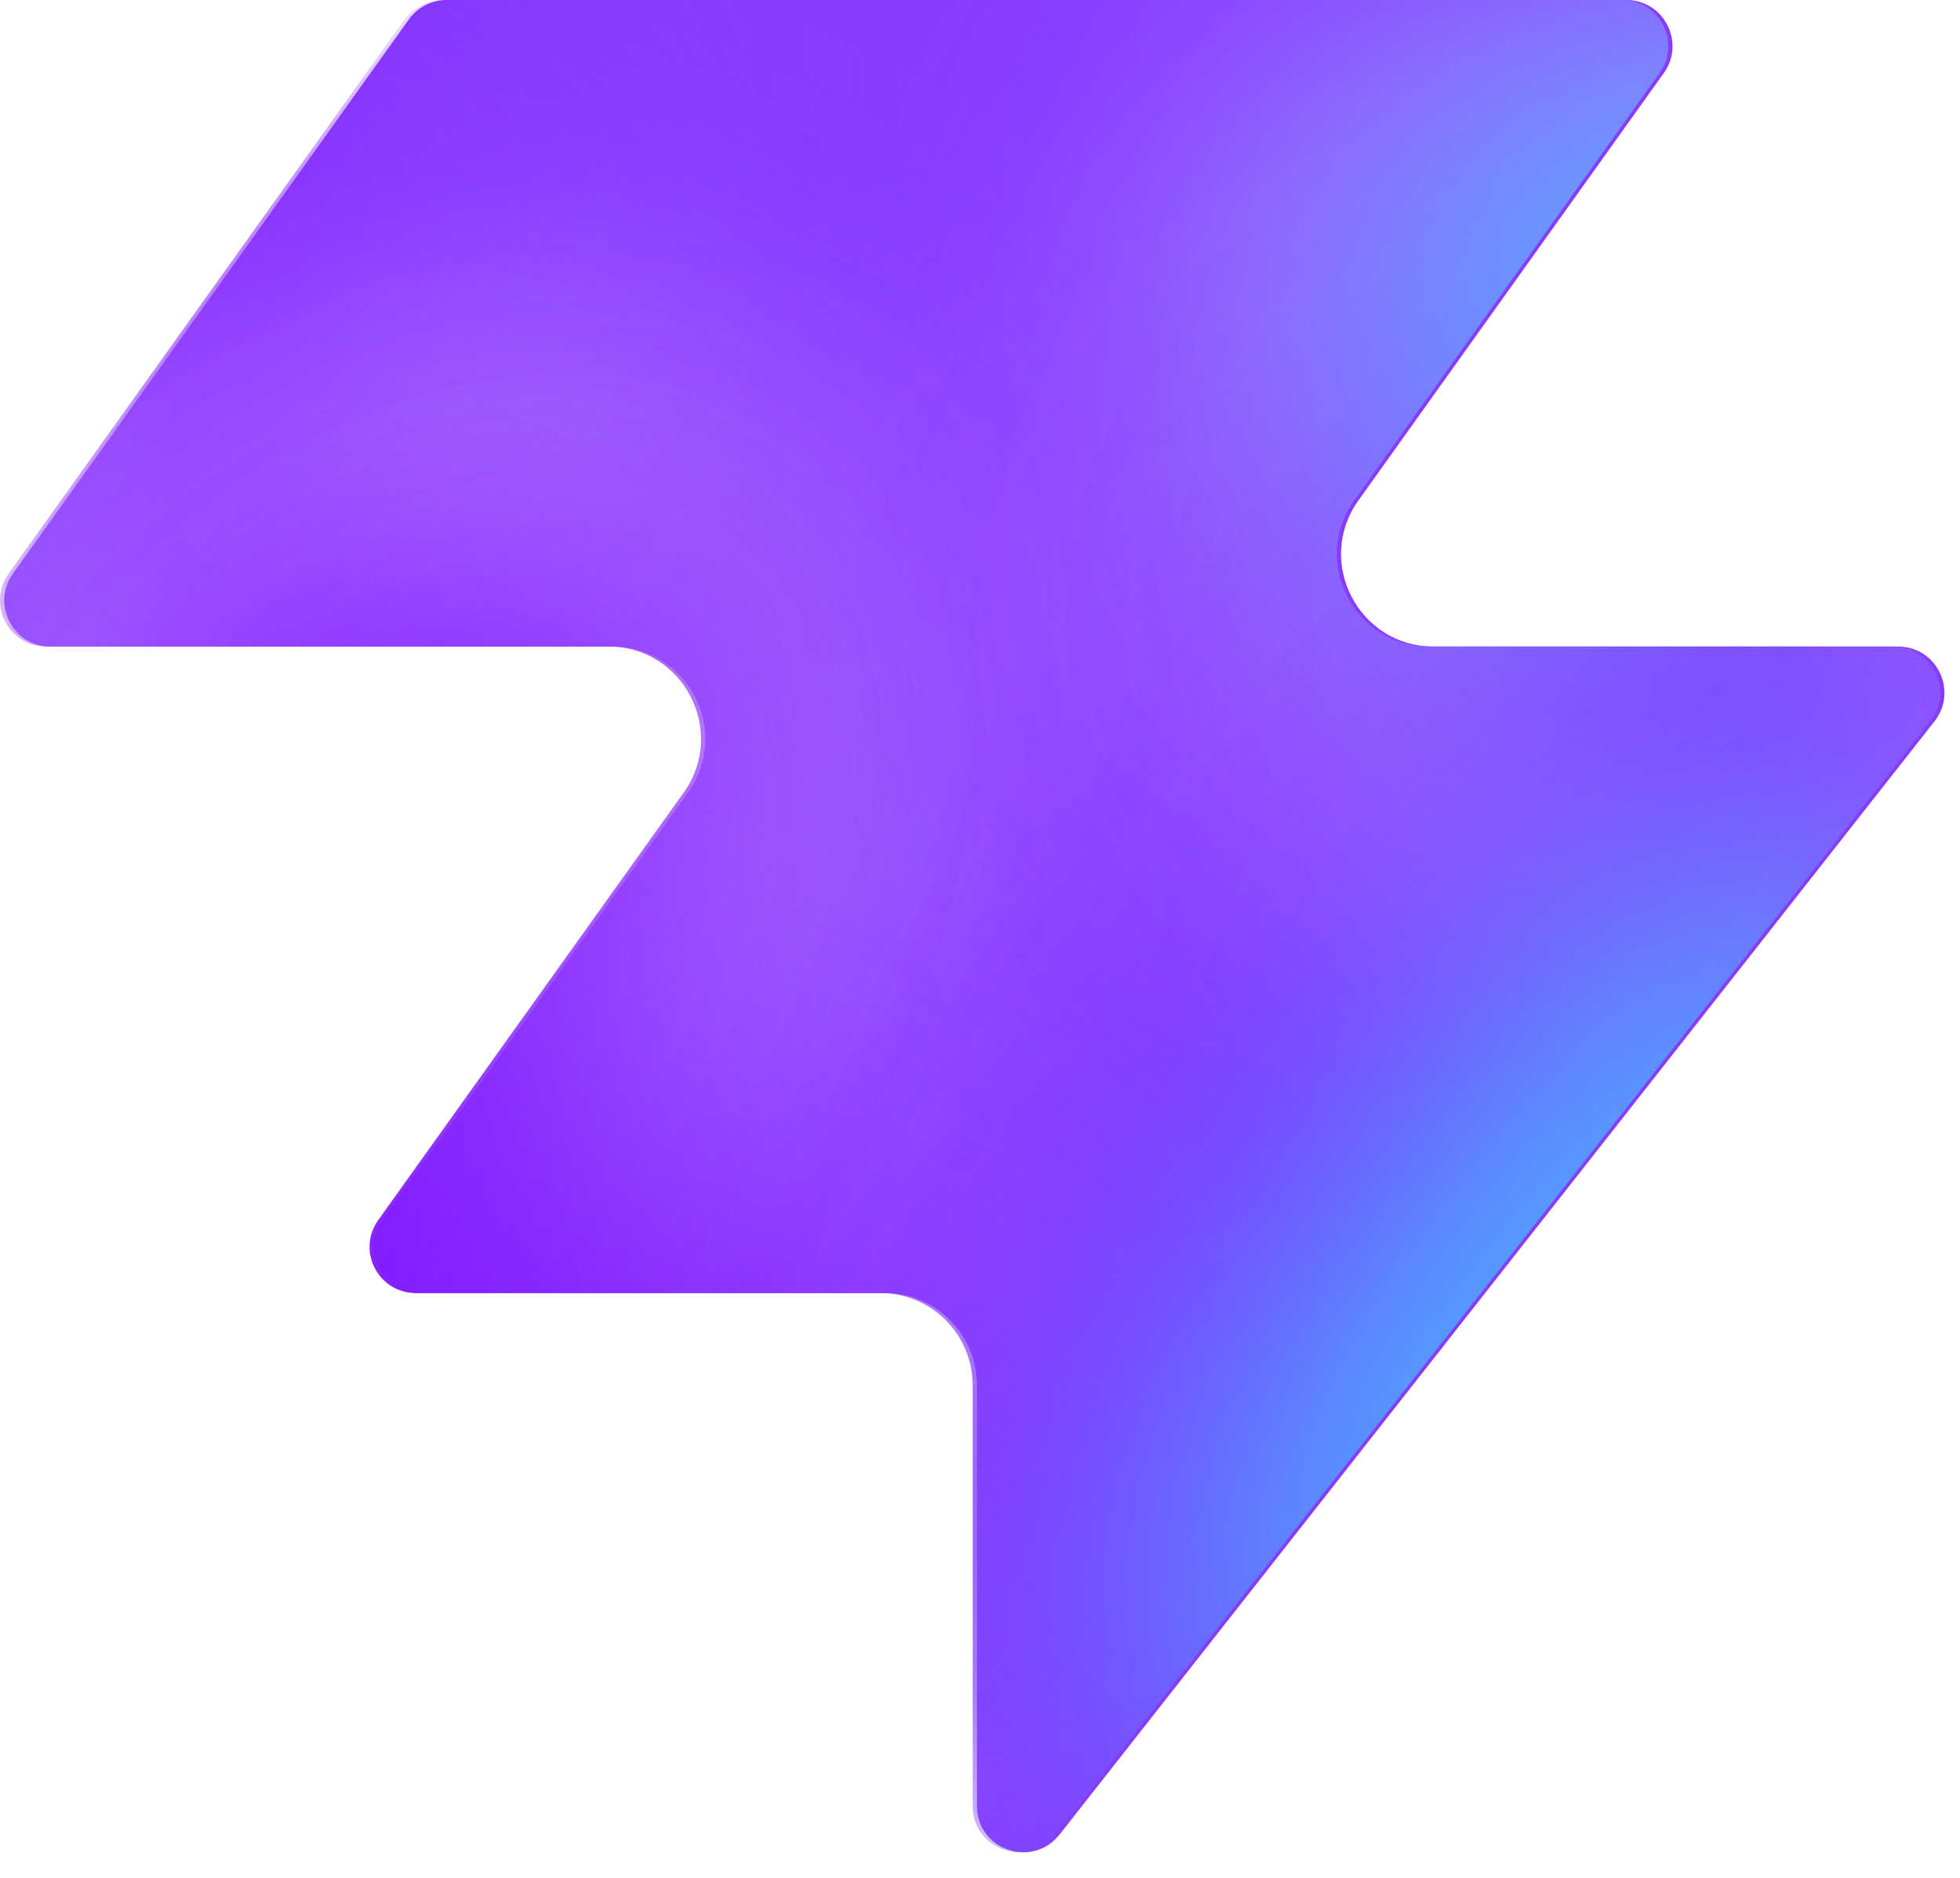
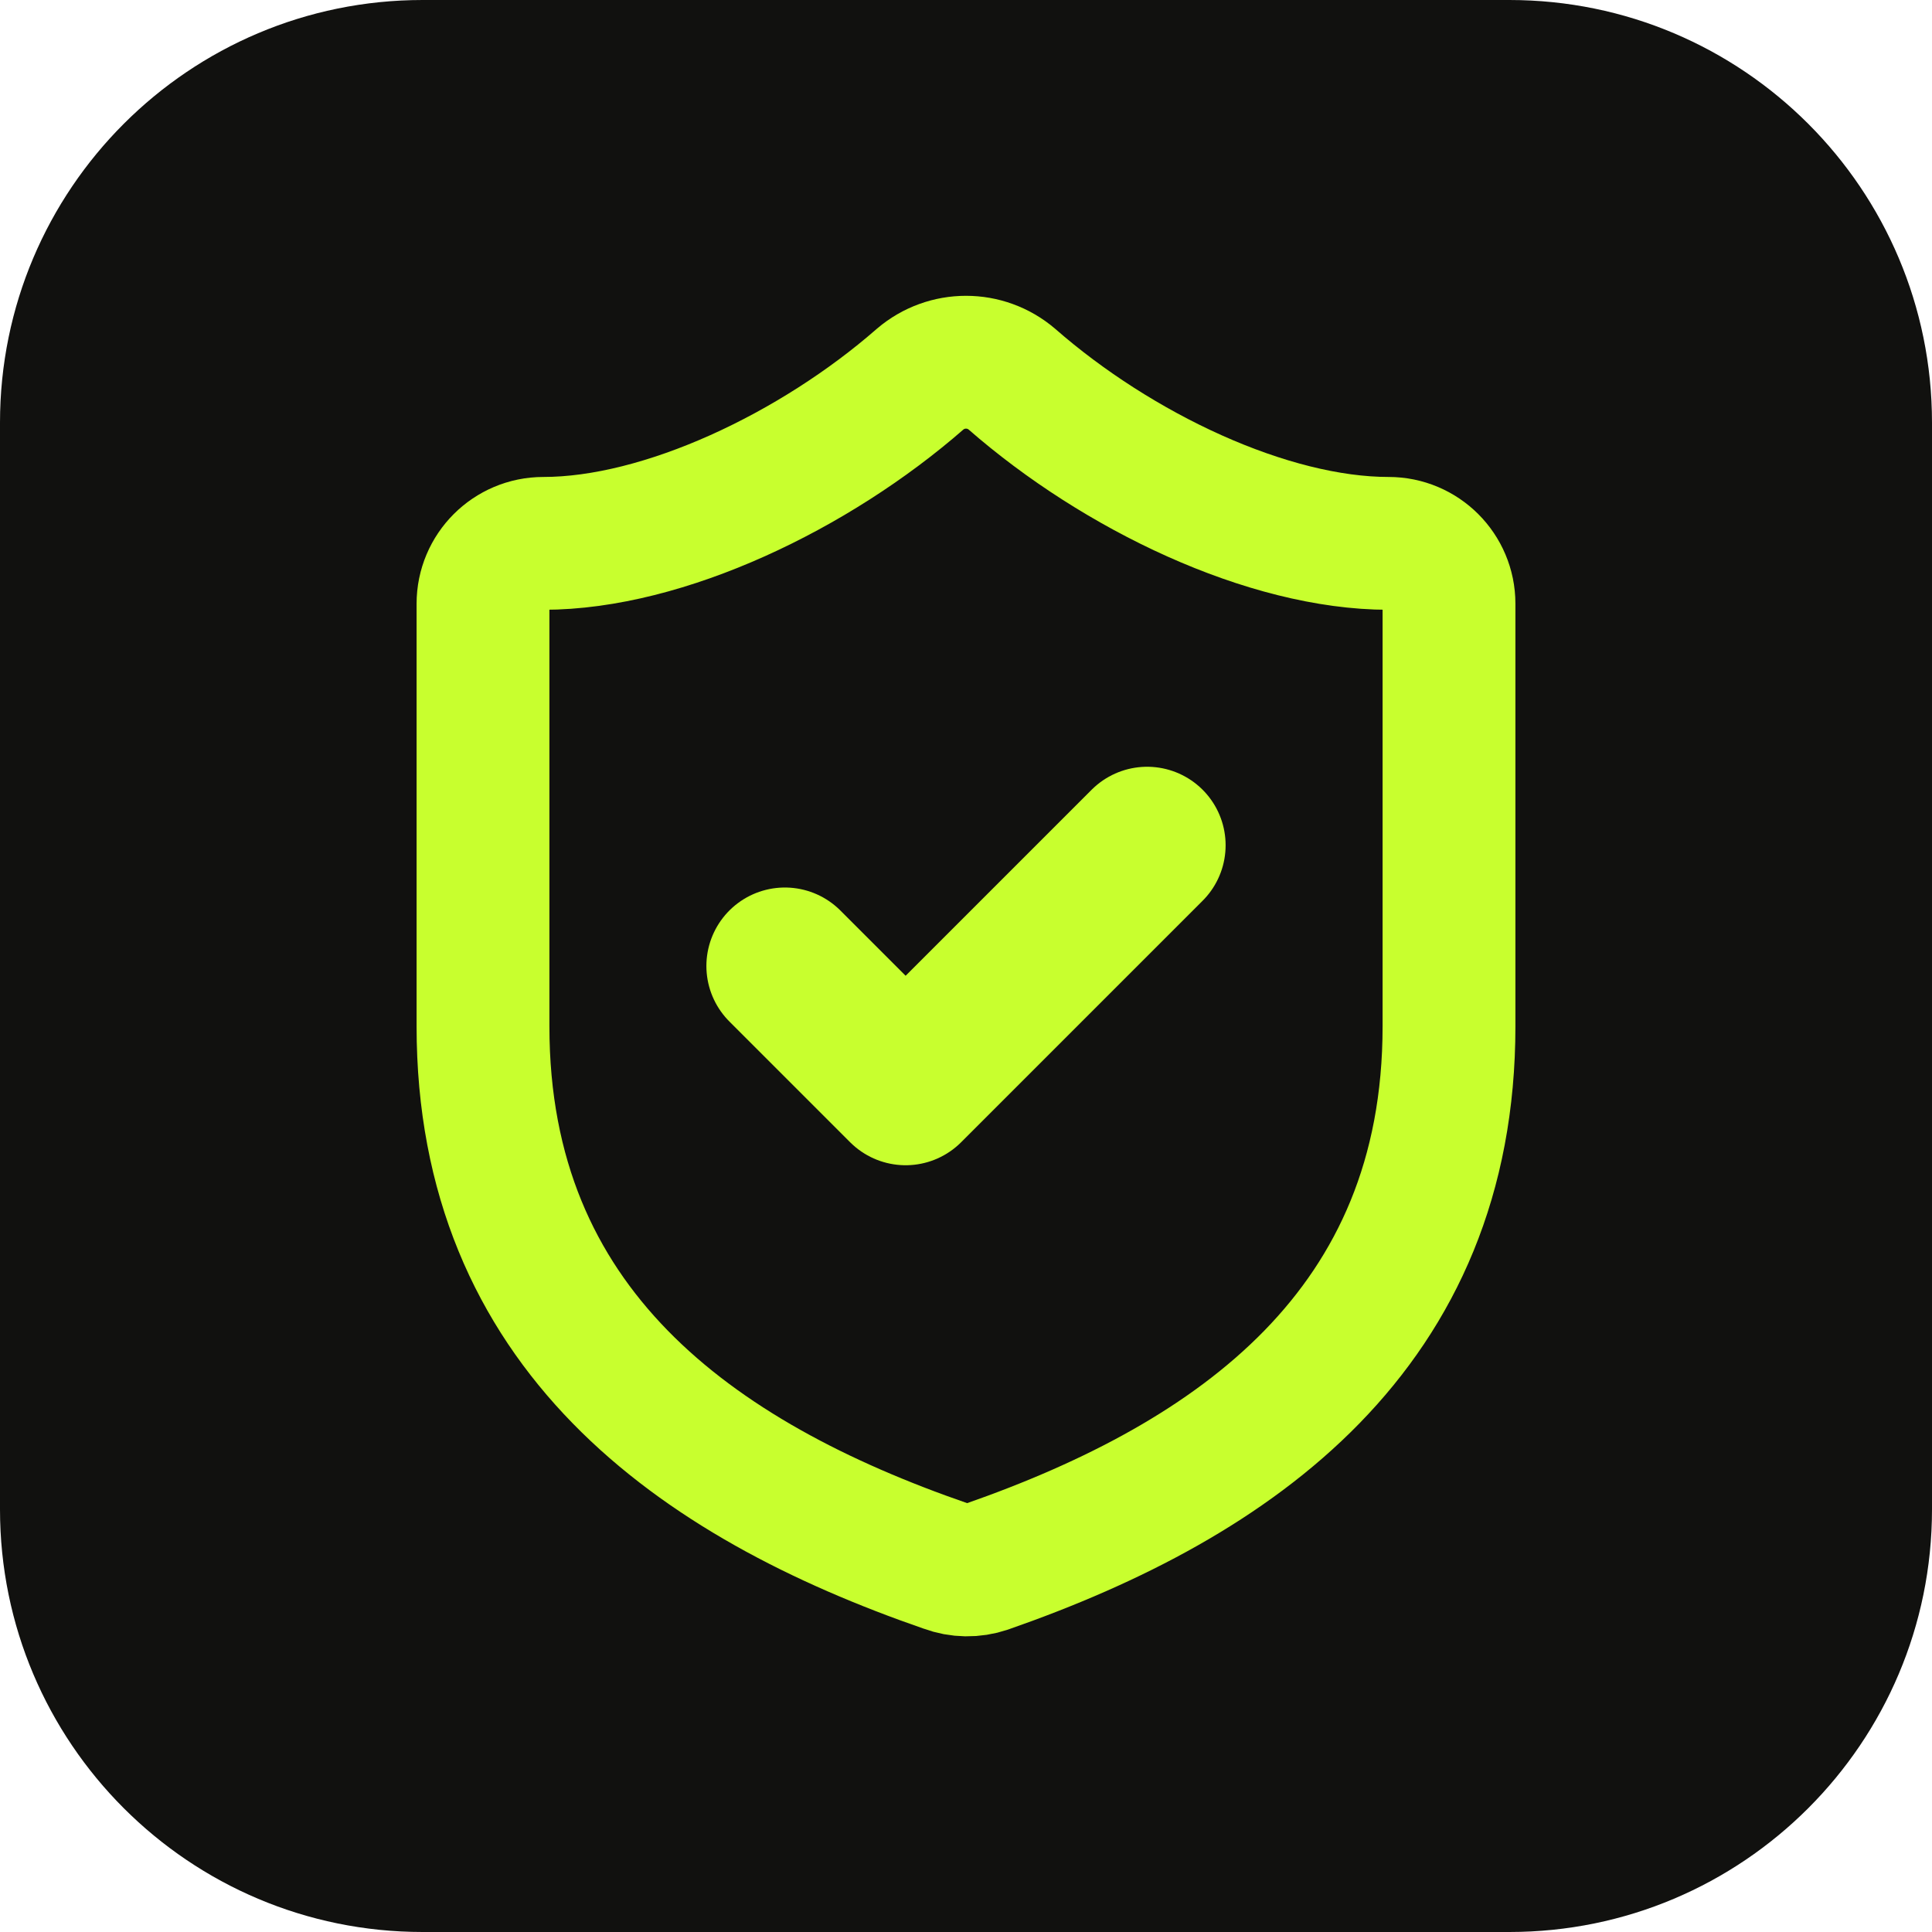
- <svg xmlns="http://www.w3.org/2000/svg" width="48" height="46" fill="none" viewBox="0 0 48 46">
-   <path fill="#863bff" d="M25.946 44.938c-.664.845-2.021.375-2.021-.698V33.937a2.26 2.26 0 0 0-2.262-2.262H10.287c-.92 0-1.456-1.04-.92-1.788l7.48-10.471c1.07-1.497 0-3.578-1.842-3.578H1.237c-.92 0-1.456-1.04-.92-1.788L10.013.474c.214-.297.556-.474.92-.474h28.894c.92 0 1.456 1.04.92 1.788l-7.48 10.471c-1.07 1.498 0 3.579 1.842 3.579h11.377c.943 0 1.473 1.088.89 1.83L25.947 44.94z" style="fill:#863bff;fill:color(display-p3 .525 .23 1);fill-opacity:1" />
-   <mask id="a" width="48" height="46" x="0" y="0" maskUnits="userSpaceOnUse" style="mask-type:alpha">
-     <path fill="#000" d="M25.842 44.938c-.664.844-2.021.375-2.021-.698V33.937a2.26 2.26 0 0 0-2.262-2.262H10.183c-.92 0-1.456-1.04-.92-1.788l7.48-10.471c1.07-1.498 0-3.579-1.842-3.579H1.133c-.92 0-1.456-1.04-.92-1.787L9.91.473c.214-.297.556-.474.92-.474h28.894c.92 0 1.456 1.04.92 1.788l-7.48 10.471c-1.07 1.498 0 3.578 1.842 3.578h11.377c.943 0 1.473 1.088.89 1.832L25.843 44.94z" style="fill:#000;fill-opacity:1" />
-   </mask>
-   <g mask="url(#a)">
-     <g filter="url(#b)">
-       <ellipse cx="5.508" cy="14.704" fill="#ede6ff" rx="5.508" ry="14.704" style="fill:#ede6ff;fill:color(display-p3 .927 .903 1);fill-opacity:1" transform="matrix(.00324 1 1 -.00324 -4.47 31.516)" />
-     </g>
-     <g filter="url(#c)">
-       <ellipse cx="10.399" cy="29.851" fill="#ede6ff" rx="10.399" ry="29.851" style="fill:#ede6ff;fill:color(display-p3 .927 .903 1);fill-opacity:1" transform="matrix(.00324 1 1 -.00324 -39.328 7.883)" />
-     </g>
-     <g filter="url(#d)">
-       <ellipse cx="5.508" cy="30.487" fill="#7e14ff" rx="5.508" ry="30.487" style="fill:#7e14ff;fill:color(display-p3 .492 .077 1);fill-opacity:1" transform="rotate(89.814 -25.913 -14.639)scale(1 -1)" />
-     </g>
-     <g filter="url(#e)">
-       <ellipse cx="5.508" cy="30.599" fill="#7e14ff" rx="5.508" ry="30.599" style="fill:#7e14ff;fill:color(display-p3 .492 .077 1);fill-opacity:1" transform="rotate(89.814 -32.644 -3.334)scale(1 -1)" />
-     </g>
-     <g filter="url(#f)">
-       <ellipse cx="5.508" cy="30.599" fill="#7e14ff" rx="5.508" ry="30.599" style="fill:#7e14ff;fill:color(display-p3 .492 .077 1);fill-opacity:1" transform="matrix(.00324 1 1 -.00324 -34.34 30.47)" />
-     </g>
-     <g filter="url(#g)">
-       <ellipse cx="14.072" cy="22.078" fill="#ede6ff" rx="14.072" ry="22.078" style="fill:#ede6ff;fill:color(display-p3 .927 .903 1);fill-opacity:1" transform="rotate(93.35 24.506 48.493)scale(-1 1)" />
-     </g>
-     <g filter="url(#h)">
-       <ellipse cx="3.47" cy="21.501" fill="#7e14ff" rx="3.47" ry="21.501" style="fill:#7e14ff;fill:color(display-p3 .492 .077 1);fill-opacity:1" transform="rotate(89.009 28.708 47.59)scale(-1 1)" />
-     </g>
-     <g filter="url(#i)">
-       <ellipse cx="3.47" cy="21.501" fill="#7e14ff" rx="3.47" ry="21.501" style="fill:#7e14ff;fill:color(display-p3 .492 .077 1);fill-opacity:1" transform="rotate(89.009 28.708 47.59)scale(-1 1)" />
-     </g>
-     <g filter="url(#j)">
-       <ellipse cx=".387" cy="8.972" fill="#7e14ff" rx="4.407" ry="29.108" style="fill:#7e14ff;fill:color(display-p3 .492 .077 1);fill-opacity:1" transform="rotate(39.51 .387 8.972)" />
-     </g>
-     <g filter="url(#k)">
-       <ellipse cx="47.523" cy="-6.092" fill="#7e14ff" rx="4.407" ry="29.108" style="fill:#7e14ff;fill:color(display-p3 .492 .077 1);fill-opacity:1" transform="rotate(37.892 47.523 -6.092)" />
-     </g>
-     <g filter="url(#l)">
-       <ellipse cx="41.412" cy="6.333" fill="#47bfff" rx="5.971" ry="9.665" style="fill:#47bfff;fill:color(display-p3 .28 .748 1);fill-opacity:1" transform="rotate(37.892 41.412 6.333)" />
-     </g>
-     <g filter="url(#m)">
-       <ellipse cx="-1.879" cy="38.332" fill="#7e14ff" rx="4.407" ry="29.108" style="fill:#7e14ff;fill:color(display-p3 .492 .077 1);fill-opacity:1" transform="rotate(37.892 -1.88 38.332)" />
-     </g>
-     <g filter="url(#n)">
-       <ellipse cx="-1.879" cy="38.332" fill="#7e14ff" rx="4.407" ry="29.108" style="fill:#7e14ff;fill:color(display-p3 .492 .077 1);fill-opacity:1" transform="rotate(37.892 -1.88 38.332)" />
-     </g>
-     <g filter="url(#o)">
-       <ellipse cx="35.651" cy="29.907" fill="#7e14ff" rx="4.407" ry="29.108" style="fill:#7e14ff;fill:color(display-p3 .492 .077 1);fill-opacity:1" transform="rotate(37.892 35.651 29.907)" />
-     </g>
-     <g filter="url(#p)">
-       <ellipse cx="38.418" cy="32.4" fill="#47bfff" rx="5.971" ry="15.297" style="fill:#47bfff;fill:color(display-p3 .28 .748 1);fill-opacity:1" transform="rotate(37.892 38.418 32.4)" />
-     </g>
+ <svg xmlns="http://www.w3.org/2000/svg" viewBox="0 0 32 32" width="32" height="32">
+   <rect width="32" height="32" rx="7" fill="#11110F" />
+   <g transform="translate(4, 4)" fill="none" stroke="#C8FF2E" stroke-linecap="round" stroke-linejoin="round">
+     <path d="M20 13c0 5-3.5 7.5-7.66 8.95a1 1 0 0 1-.67-.01C7.5 20.5 4 18 4 13V6a1 1 0 0 1 1-1c2 0 4.5-1.2 6.24-2.72a1.17 1.17 0 0 1 1.52 0C14.51 3.81 17 5 19 5a1 1 0 0 1 1 1z" stroke-width="2.2" />
+     <path d="m9 12 2 2 4-4" stroke-width="2.6" />
  </g>
-   <defs>
-     <filter id="b" width="60.045" height="41.654" x="-19.77" y="16.149" color-interpolation-filters="sRGB" filterUnits="userSpaceOnUse">
-       <feFlood flood-opacity="0" result="BackgroundImageFix" />
-       <feBlend in="SourceGraphic" in2="BackgroundImageFix" result="shape" />
-       <feGaussianBlur result="effect1_foregroundBlur_2002_17158" stdDeviation="7.659" />
-     </filter>
-     <filter id="c" width="90.34" height="51.437" x="-54.613" y="-7.533" color-interpolation-filters="sRGB" filterUnits="userSpaceOnUse">
-       <feFlood flood-opacity="0" result="BackgroundImageFix" />
-       <feBlend in="SourceGraphic" in2="BackgroundImageFix" result="shape" />
-       <feGaussianBlur result="effect1_foregroundBlur_2002_17158" stdDeviation="7.659" />
-     </filter>
-     <filter id="d" width="79.355" height="29.4" x="-49.64" y="2.03" color-interpolation-filters="sRGB" filterUnits="userSpaceOnUse">
-       <feFlood flood-opacity="0" result="BackgroundImageFix" />
-       <feBlend in="SourceGraphic" in2="BackgroundImageFix" result="shape" />
-       <feGaussianBlur result="effect1_foregroundBlur_2002_17158" stdDeviation="4.596" />
-     </filter>
-     <filter id="e" width="79.579" height="29.4" x="-45.045" y="20.029" color-interpolation-filters="sRGB" filterUnits="userSpaceOnUse">
-       <feFlood flood-opacity="0" result="BackgroundImageFix" />
-       <feBlend in="SourceGraphic" in2="BackgroundImageFix" result="shape" />
-       <feGaussianBlur result="effect1_foregroundBlur_2002_17158" stdDeviation="4.596" />
-     </filter>
-     <filter id="f" width="79.579" height="29.4" x="-43.513" y="21.178" color-interpolation-filters="sRGB" filterUnits="userSpaceOnUse">
-       <feFlood flood-opacity="0" result="BackgroundImageFix" />
-       <feBlend in="SourceGraphic" in2="BackgroundImageFix" result="shape" />
-       <feGaussianBlur result="effect1_foregroundBlur_2002_17158" stdDeviation="4.596" />
-     </filter>
-     <filter id="g" width="74.749" height="58.852" x="15.756" y="-17.901" color-interpolation-filters="sRGB" filterUnits="userSpaceOnUse">
-       <feFlood flood-opacity="0" result="BackgroundImageFix" />
-       <feBlend in="SourceGraphic" in2="BackgroundImageFix" result="shape" />
-       <feGaussianBlur result="effect1_foregroundBlur_2002_17158" stdDeviation="7.659" />
-     </filter>
-     <filter id="h" width="61.377" height="25.362" x="23.548" y="2.284" color-interpolation-filters="sRGB" filterUnits="userSpaceOnUse">
-       <feFlood flood-opacity="0" result="BackgroundImageFix" />
-       <feBlend in="SourceGraphic" in2="BackgroundImageFix" result="shape" />
-       <feGaussianBlur result="effect1_foregroundBlur_2002_17158" stdDeviation="4.596" />
-     </filter>
-     <filter id="i" width="61.377" height="25.362" x="23.548" y="2.284" color-interpolation-filters="sRGB" filterUnits="userSpaceOnUse">
-       <feFlood flood-opacity="0" result="BackgroundImageFix" />
-       <feBlend in="SourceGraphic" in2="BackgroundImageFix" result="shape" />
-       <feGaussianBlur result="effect1_foregroundBlur_2002_17158" stdDeviation="4.596" />
-     </filter>
-     <filter id="j" width="56.045" height="63.649" x="-27.636" y="-22.853" color-interpolation-filters="sRGB" filterUnits="userSpaceOnUse">
-       <feFlood flood-opacity="0" result="BackgroundImageFix" />
-       <feBlend in="SourceGraphic" in2="BackgroundImageFix" result="shape" />
-       <feGaussianBlur result="effect1_foregroundBlur_2002_17158" stdDeviation="4.596" />
-     </filter>
-     <filter id="k" width="54.814" height="64.646" x="20.116" y="-38.415" color-interpolation-filters="sRGB" filterUnits="userSpaceOnUse">
-       <feFlood flood-opacity="0" result="BackgroundImageFix" />
-       <feBlend in="SourceGraphic" in2="BackgroundImageFix" result="shape" />
-       <feGaussianBlur result="effect1_foregroundBlur_2002_17158" stdDeviation="4.596" />
-     </filter>
-     <filter id="l" width="33.541" height="35.313" x="24.641" y="-11.323" color-interpolation-filters="sRGB" filterUnits="userSpaceOnUse">
-       <feFlood flood-opacity="0" result="BackgroundImageFix" />
-       <feBlend in="SourceGraphic" in2="BackgroundImageFix" result="shape" />
-       <feGaussianBlur result="effect1_foregroundBlur_2002_17158" stdDeviation="4.596" />
-     </filter>
-     <filter id="m" width="54.814" height="64.646" x="-29.286" y="6.009" color-interpolation-filters="sRGB" filterUnits="userSpaceOnUse">
-       <feFlood flood-opacity="0" result="BackgroundImageFix" />
-       <feBlend in="SourceGraphic" in2="BackgroundImageFix" result="shape" />
-       <feGaussianBlur result="effect1_foregroundBlur_2002_17158" stdDeviation="4.596" />
-     </filter>
-     <filter id="n" width="54.814" height="64.646" x="-29.286" y="6.009" color-interpolation-filters="sRGB" filterUnits="userSpaceOnUse">
-       <feFlood flood-opacity="0" result="BackgroundImageFix" />
-       <feBlend in="SourceGraphic" in2="BackgroundImageFix" result="shape" />
-       <feGaussianBlur result="effect1_foregroundBlur_2002_17158" stdDeviation="4.596" />
-     </filter>
-     <filter id="o" width="54.814" height="64.646" x="8.244" y="-2.416" color-interpolation-filters="sRGB" filterUnits="userSpaceOnUse">
-       <feFlood flood-opacity="0" result="BackgroundImageFix" />
-       <feBlend in="SourceGraphic" in2="BackgroundImageFix" result="shape" />
-       <feGaussianBlur result="effect1_foregroundBlur_2002_17158" stdDeviation="4.596" />
-     </filter>
-     <filter id="p" width="39.409" height="43.623" x="18.713" y="10.588" color-interpolation-filters="sRGB" filterUnits="userSpaceOnUse">
-       <feFlood flood-opacity="0" result="BackgroundImageFix" />
-       <feBlend in="SourceGraphic" in2="BackgroundImageFix" result="shape" />
-       <feGaussianBlur result="effect1_foregroundBlur_2002_17158" stdDeviation="4.596" />
-     </filter>
-   </defs>
</svg>
